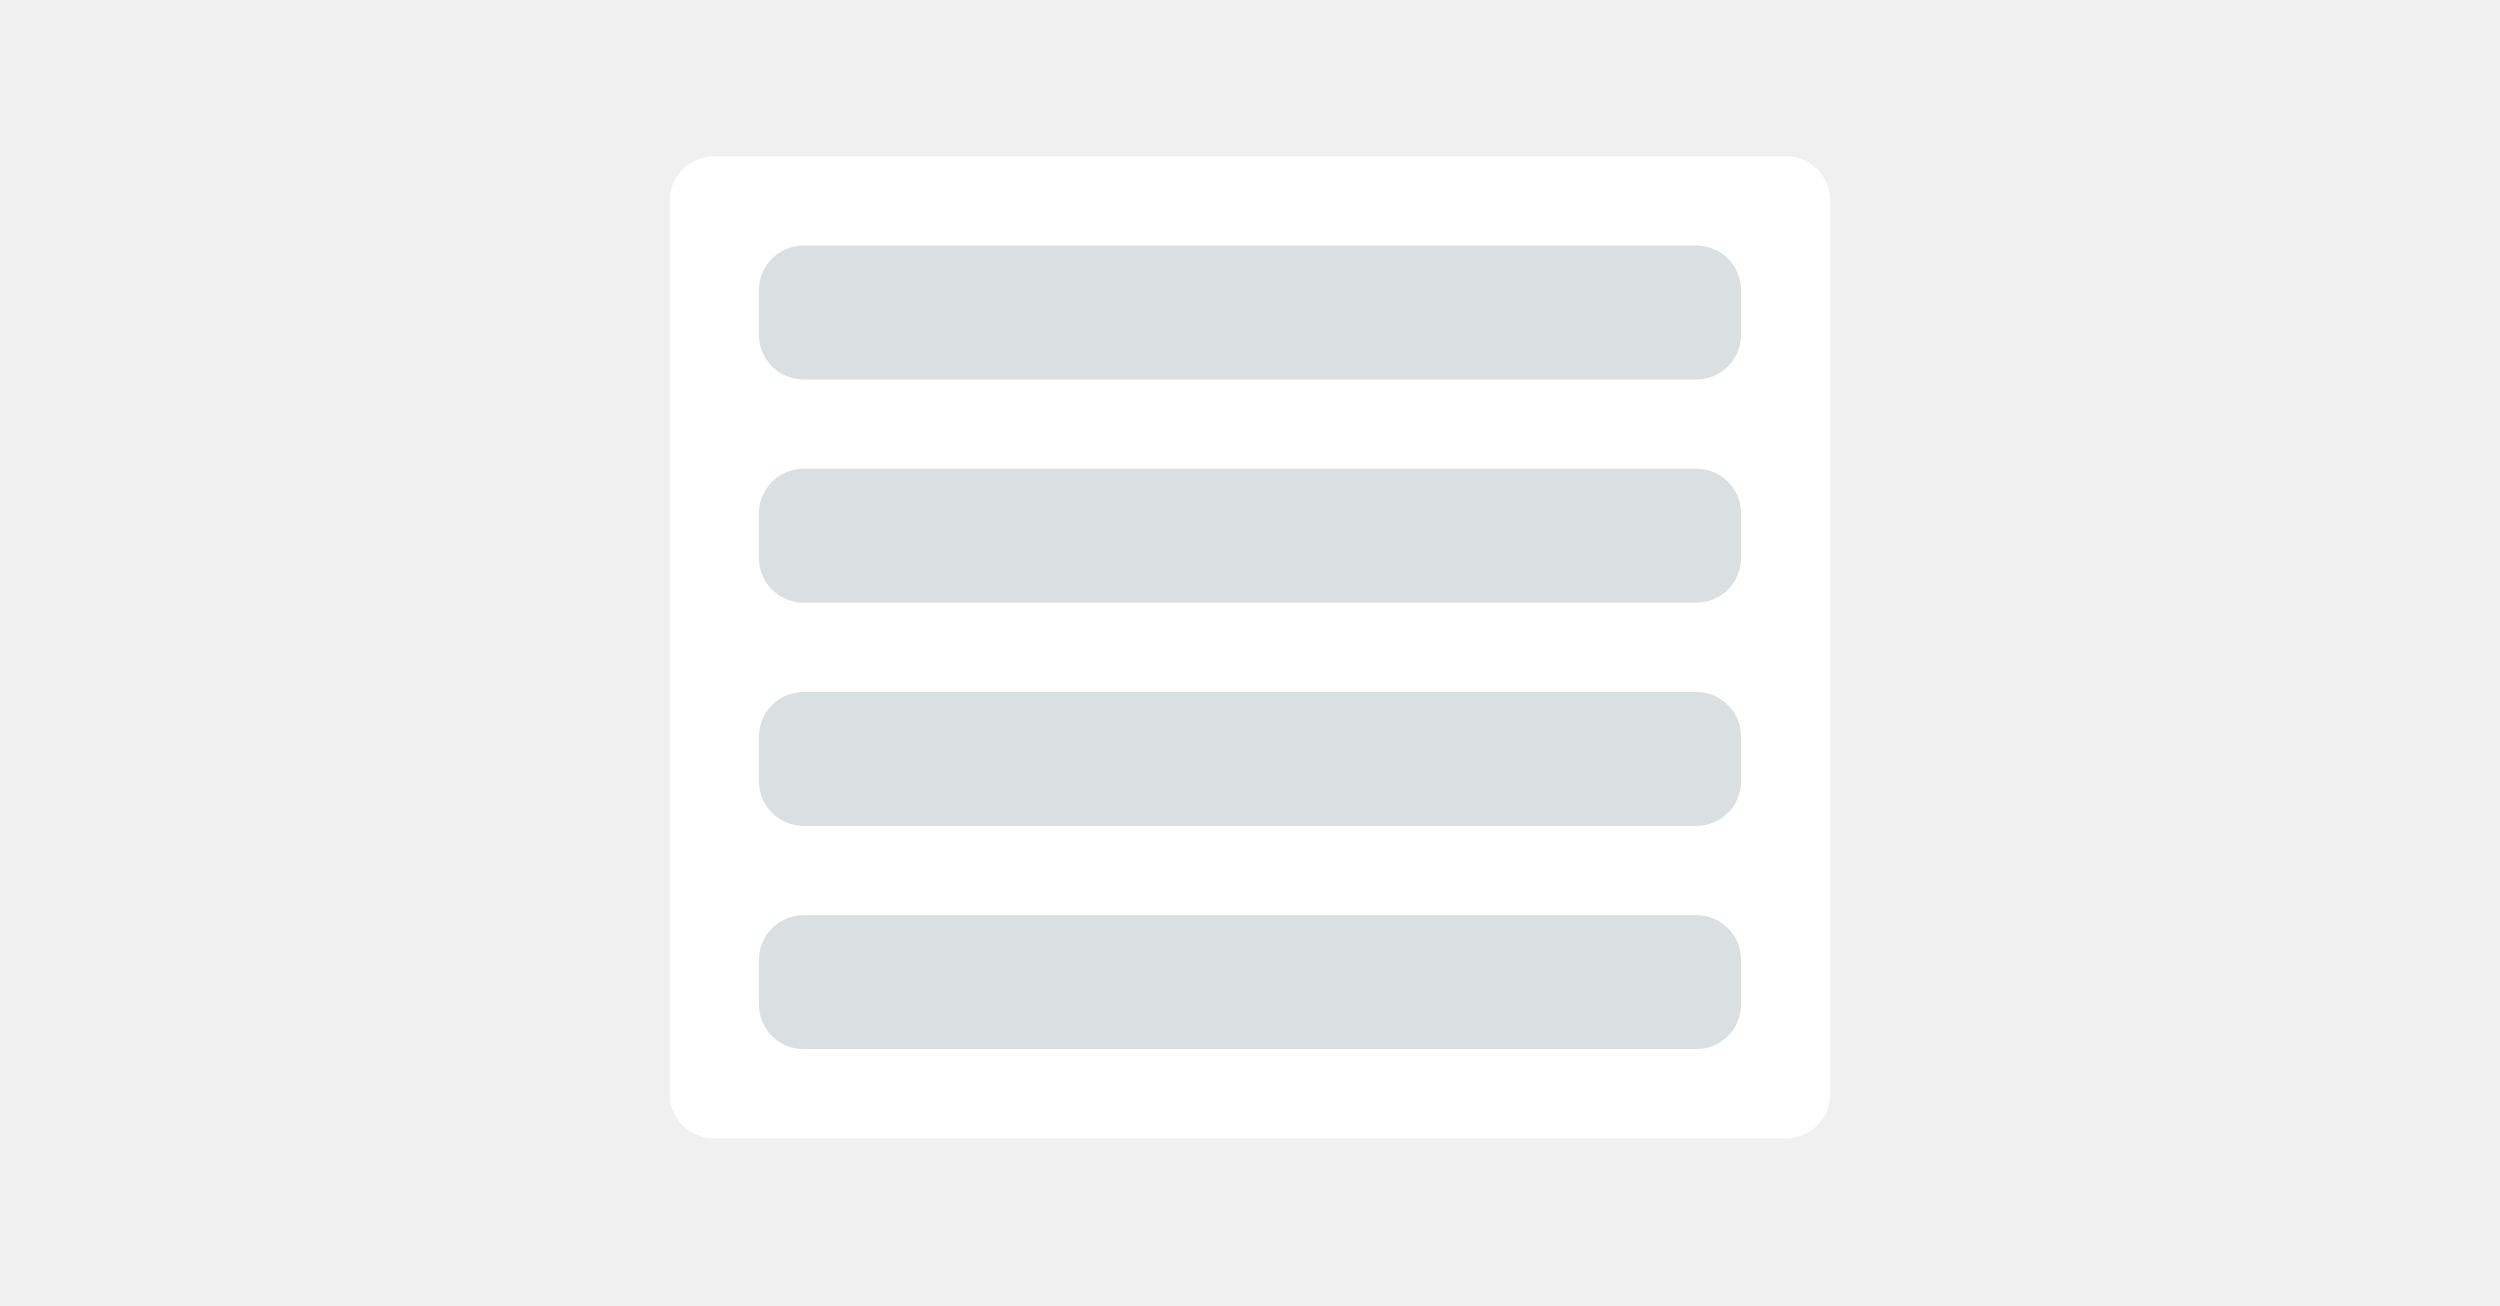
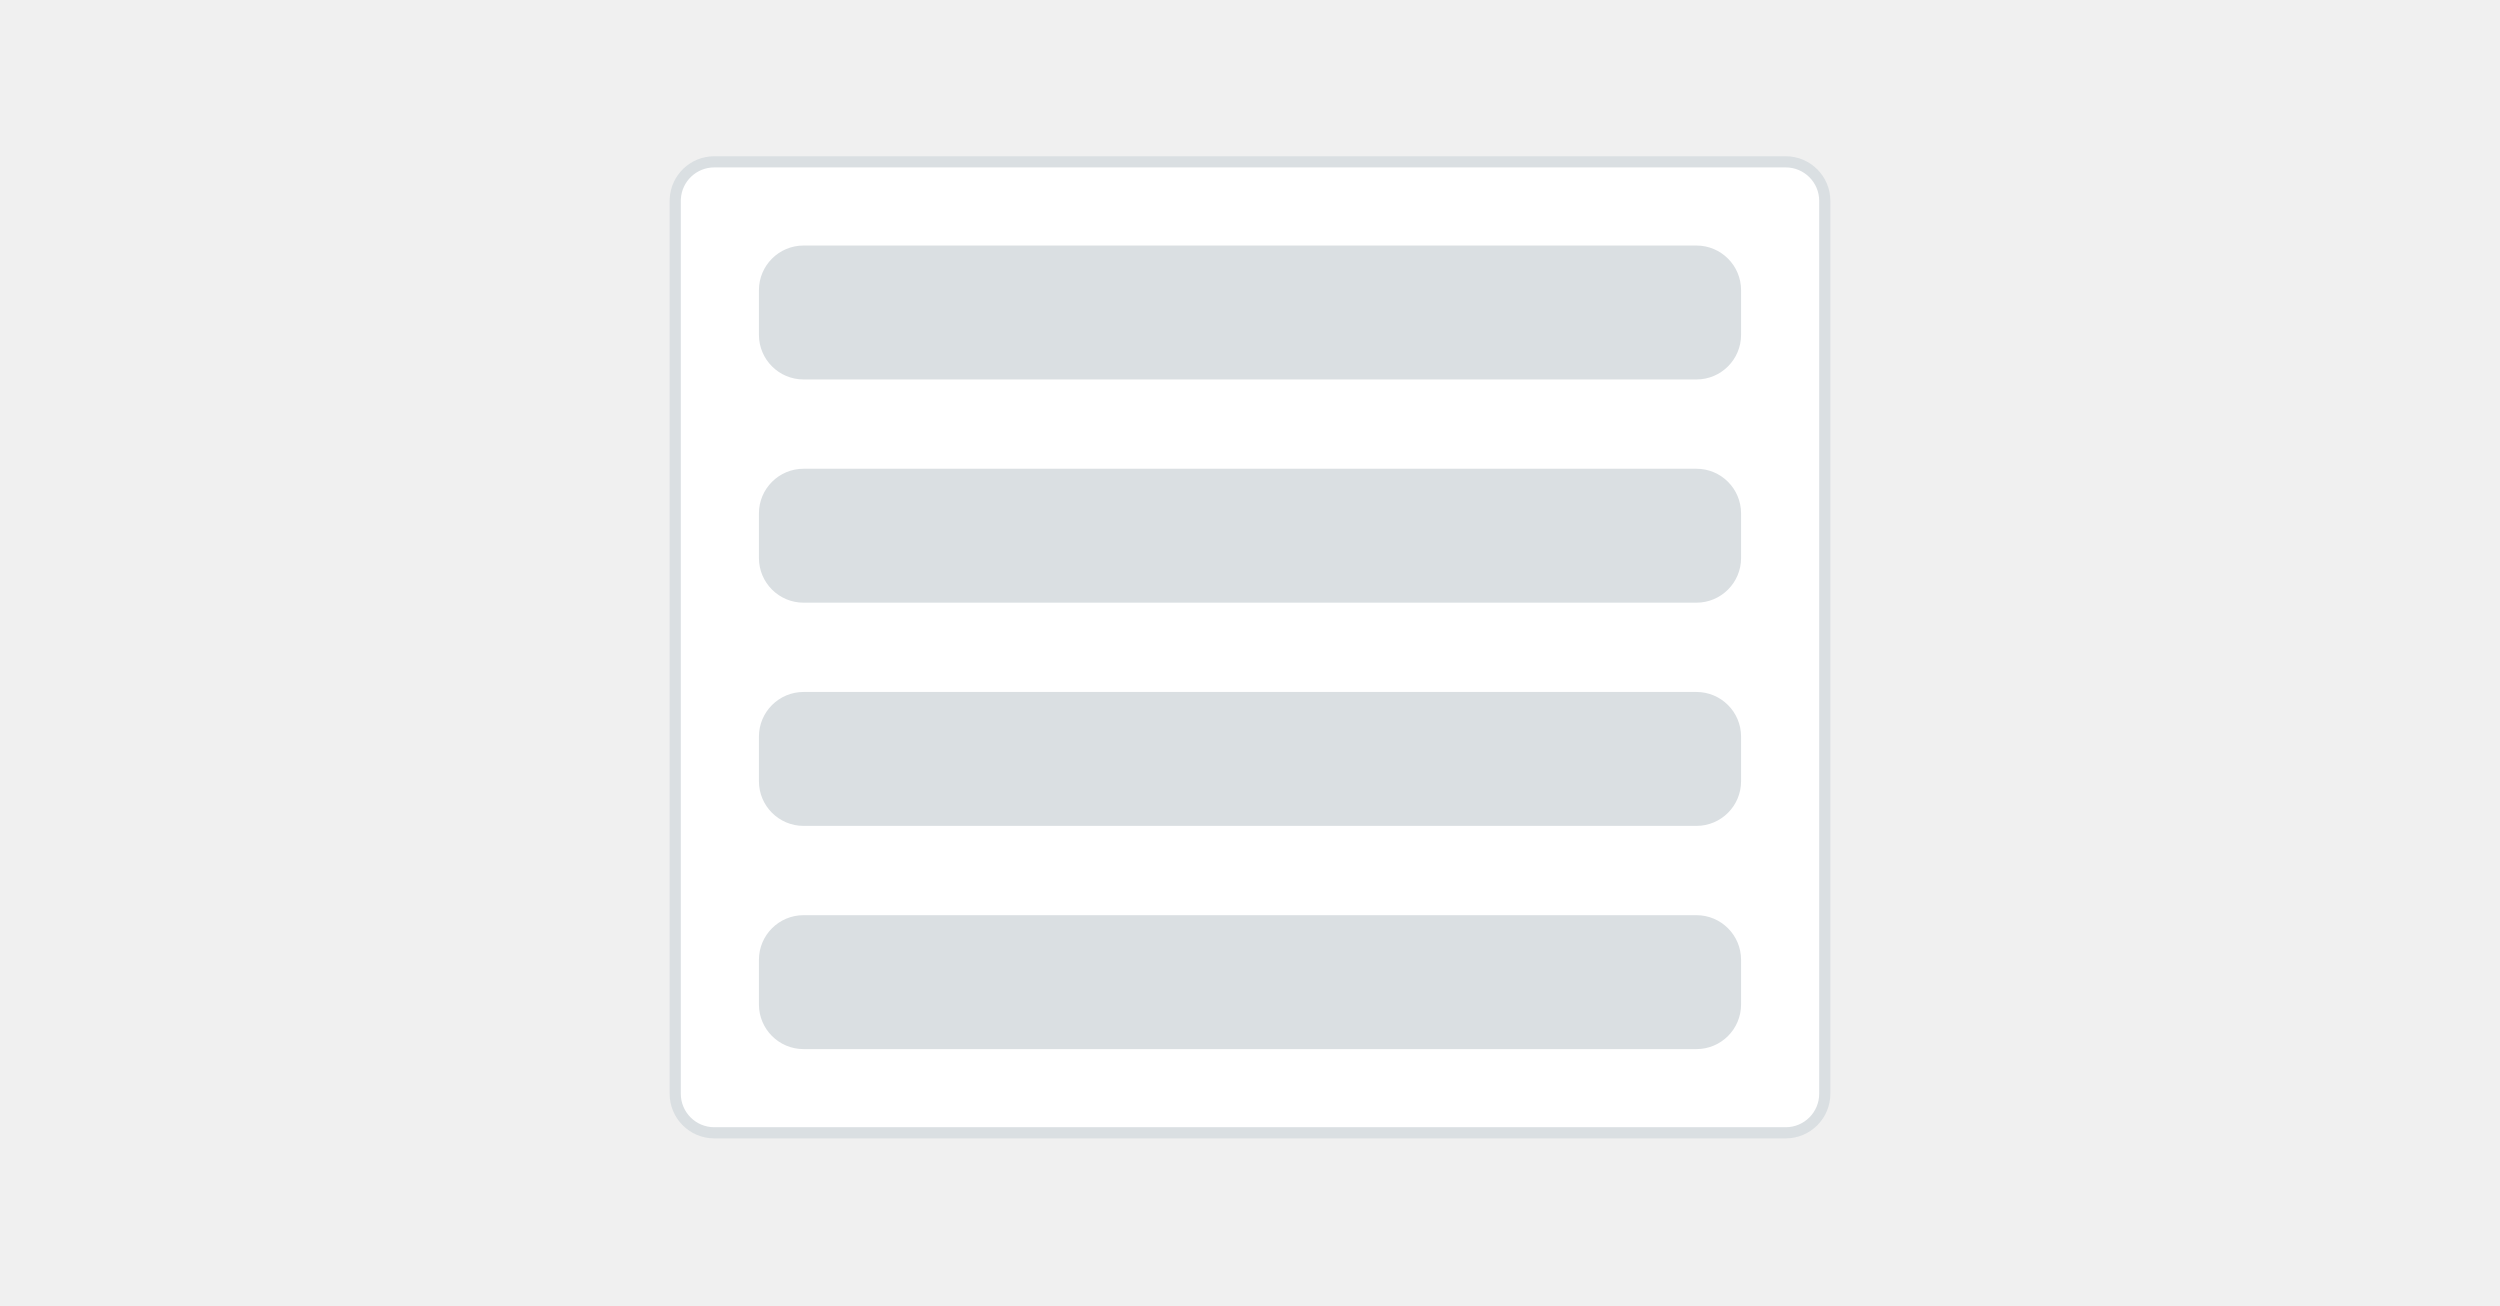
<svg xmlns="http://www.w3.org/2000/svg" width="224" height="117" viewBox="0 0 224 117" fill="none">
-   <path d="M60 18C60 15.791 61.791 14 64 14H160C162.209 14 164 15.791 164 18V98C164 100.209 162.209 102 160 102H64C61.791 102 60 100.209 60 98V18Z" fill="white" />
+   <path d="M64 14.5H160C161.933 14.5 163.5 16.067 163.5 18V98C163.5 99.933 161.933 101.5 160 101.5H64C62.067 101.5 60.5 99.933 60.5 98V18L60.505 17.82C60.598 15.971 62.127 14.5 64 14.5Z" fill="white" />
+   <path d="M64 14.5H160C161.933 14.5 163.5 16.067 163.5 18V98C163.5 99.933 161.933 101.5 160 101.5H64C62.067 101.5 60.5 99.933 60.5 98V18L60.505 17.82C60.598 15.971 62.127 14.5 64 14.5Z" stroke="#DADFE2" />
  <path d="M68 26C68 23.791 69.791 22 72 22H152C154.209 22 156 23.791 156 26V30C156 32.209 154.209 34 152 34H72C69.791 34 68 32.209 68 30V26Z" fill="#DADFE2" />
  <path d="M68 46C68 43.791 69.791 42 72 42H152C154.209 42 156 43.791 156 46V50C156 52.209 154.209 54 152 54H72C69.791 54 68 52.209 68 50V46Z" fill="#DADFE2" />
  <path d="M68 66C68 63.791 69.791 62 72 62H152C154.209 62 156 63.791 156 66V70C156 72.209 154.209 74 152 74H72C69.791 74 68 72.209 68 70V66Z" fill="#DADFE2" />
  <path d="M68 86C68 83.791 69.791 82 72 82H152C154.209 82 156 83.791 156 86V90C156 92.209 154.209 94 152 94H72C69.791 94 68 92.209 68 90V86Z" fill="#DADFE2" />
</svg>
